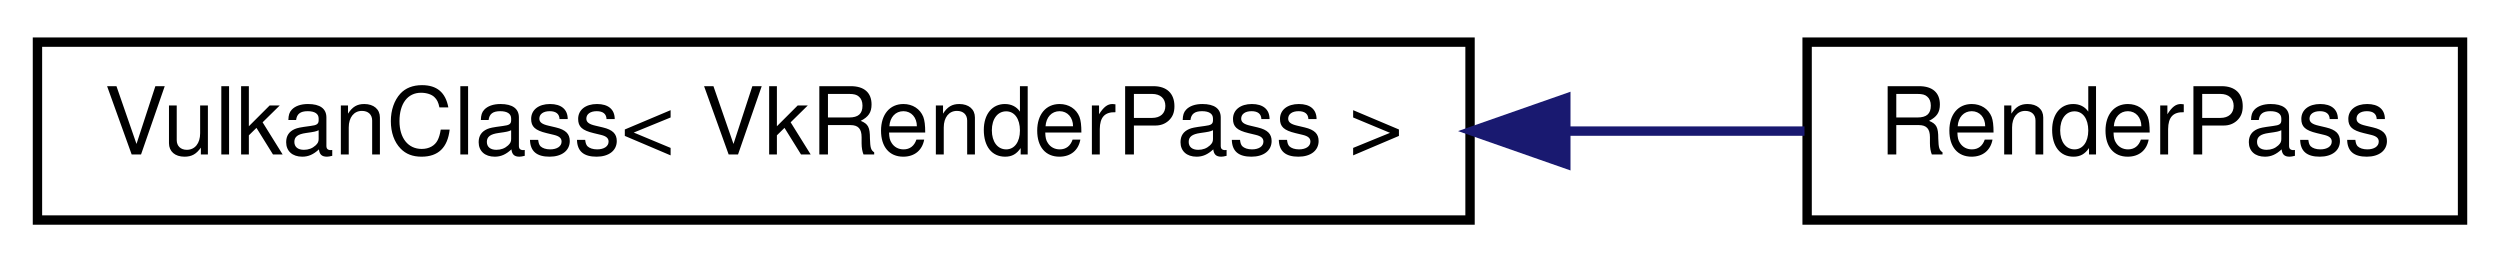
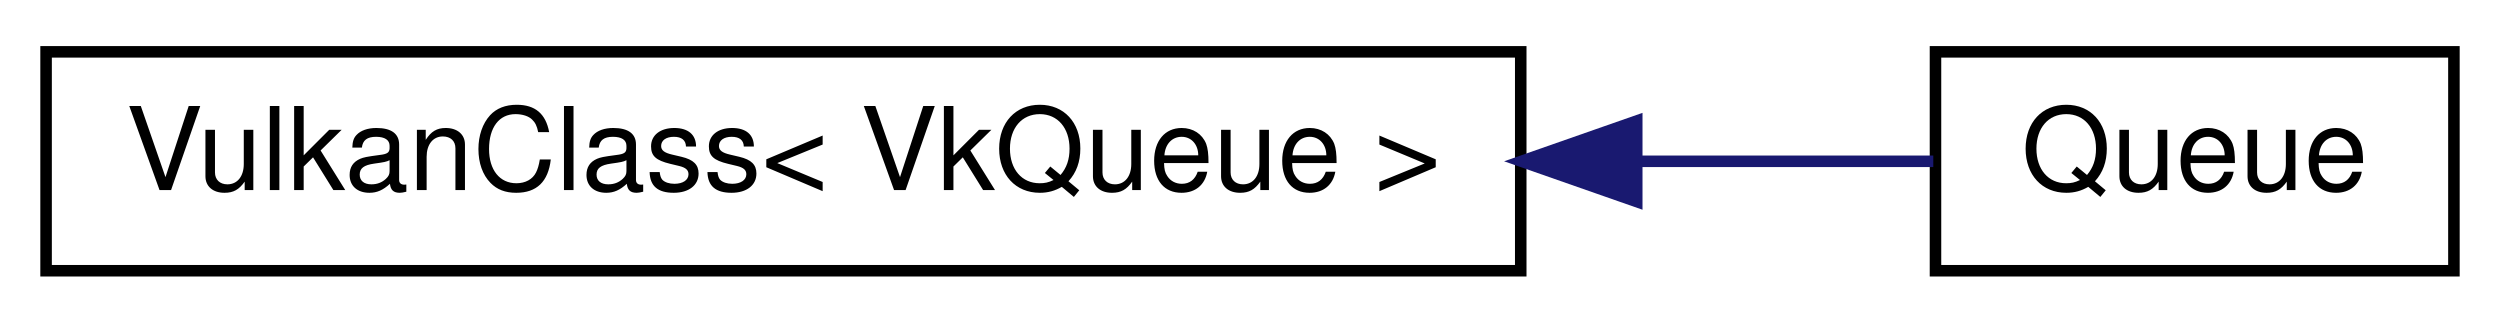
- <svg xmlns="http://www.w3.org/2000/svg" xmlns:xlink="http://www.w3.org/1999/xlink" width="267pt" height="28pt" viewBox="0.00 0.00 267.00 28.00">
+ <svg xmlns="http://www.w3.org/2000/svg" xmlns:xlink="http://www.w3.org/1999/xlink" width="217pt" height="28pt" viewBox="0.00 0.00 217.00 28.00">
  <g id="graph0" class="graph" transform="scale(1 1) rotate(0) translate(4 24)">
    <g id="node1" class="node">
      <g id="a_node1">
        <a xlink:href="class_vulkan_class.html" target="_top" xlink:title=" ">
-           <polygon fill="none" stroke="black" points="0,-0.5 0,-19.5 153,-19.5 153,-0.5 0,-0.5" />
-           <text text-anchor="middle" x="76.5" y="-7.5" font-family="Helvetica,sans-Serif" font-size="10.00">VulkanClass&lt; VkRenderPass &gt;</text>
+           <polygon fill="none" stroke="black" points="0,-0.5 0,-19.5 128,-19.5 128,-0.5 0,-0.5" />
+           <text text-anchor="middle" x="64" y="-7.5" font-family="Helvetica,sans-Serif" font-size="10.00">VulkanClass&lt; VkQueue &gt;</text>
        </a>
      </g>
    </g>
    <g id="node2" class="node">
      <g id="a_node2">
-         <a xlink:href="class_render_pass.html" target="_top" xlink:title=" ">
-           <polygon fill="none" stroke="black" points="189,-0.5 189,-19.5 259,-19.5 259,-0.5 189,-0.5" />
-           <text text-anchor="middle" x="224" y="-7.5" font-family="Helvetica,sans-Serif" font-size="10.00">RenderPass</text>
+         <a xlink:href="class_queue.html" target="_top" xlink:title=" ">
+           <polygon fill="none" stroke="black" points="164,-0.5 164,-19.5 209,-19.5 209,-0.5 164,-0.5" />
+           <text text-anchor="middle" x="186.5" y="-7.5" font-family="Helvetica,sans-Serif" font-size="10.00">Queue</text>
        </a>
      </g>
    </g>
    <g id="edge1" class="edge">
-       <path fill="none" stroke="midnightblue" d="M163.37,-10C172.28,-10 180.91,-10 188.72,-10" />
-       <polygon fill="midnightblue" stroke="midnightblue" points="163.23,-6.5 153.23,-10 163.23,-13.5 163.23,-6.5" />
+       <path fill="none" stroke="midnightblue" d="M138.25,-10C147.51,-10 156.34,-10 163.81,-10" />
+       <polygon fill="midnightblue" stroke="midnightblue" points="138.07,-6.5 128.07,-10 138.07,-13.5 138.07,-6.5" />
    </g>
  </g>
</svg>
